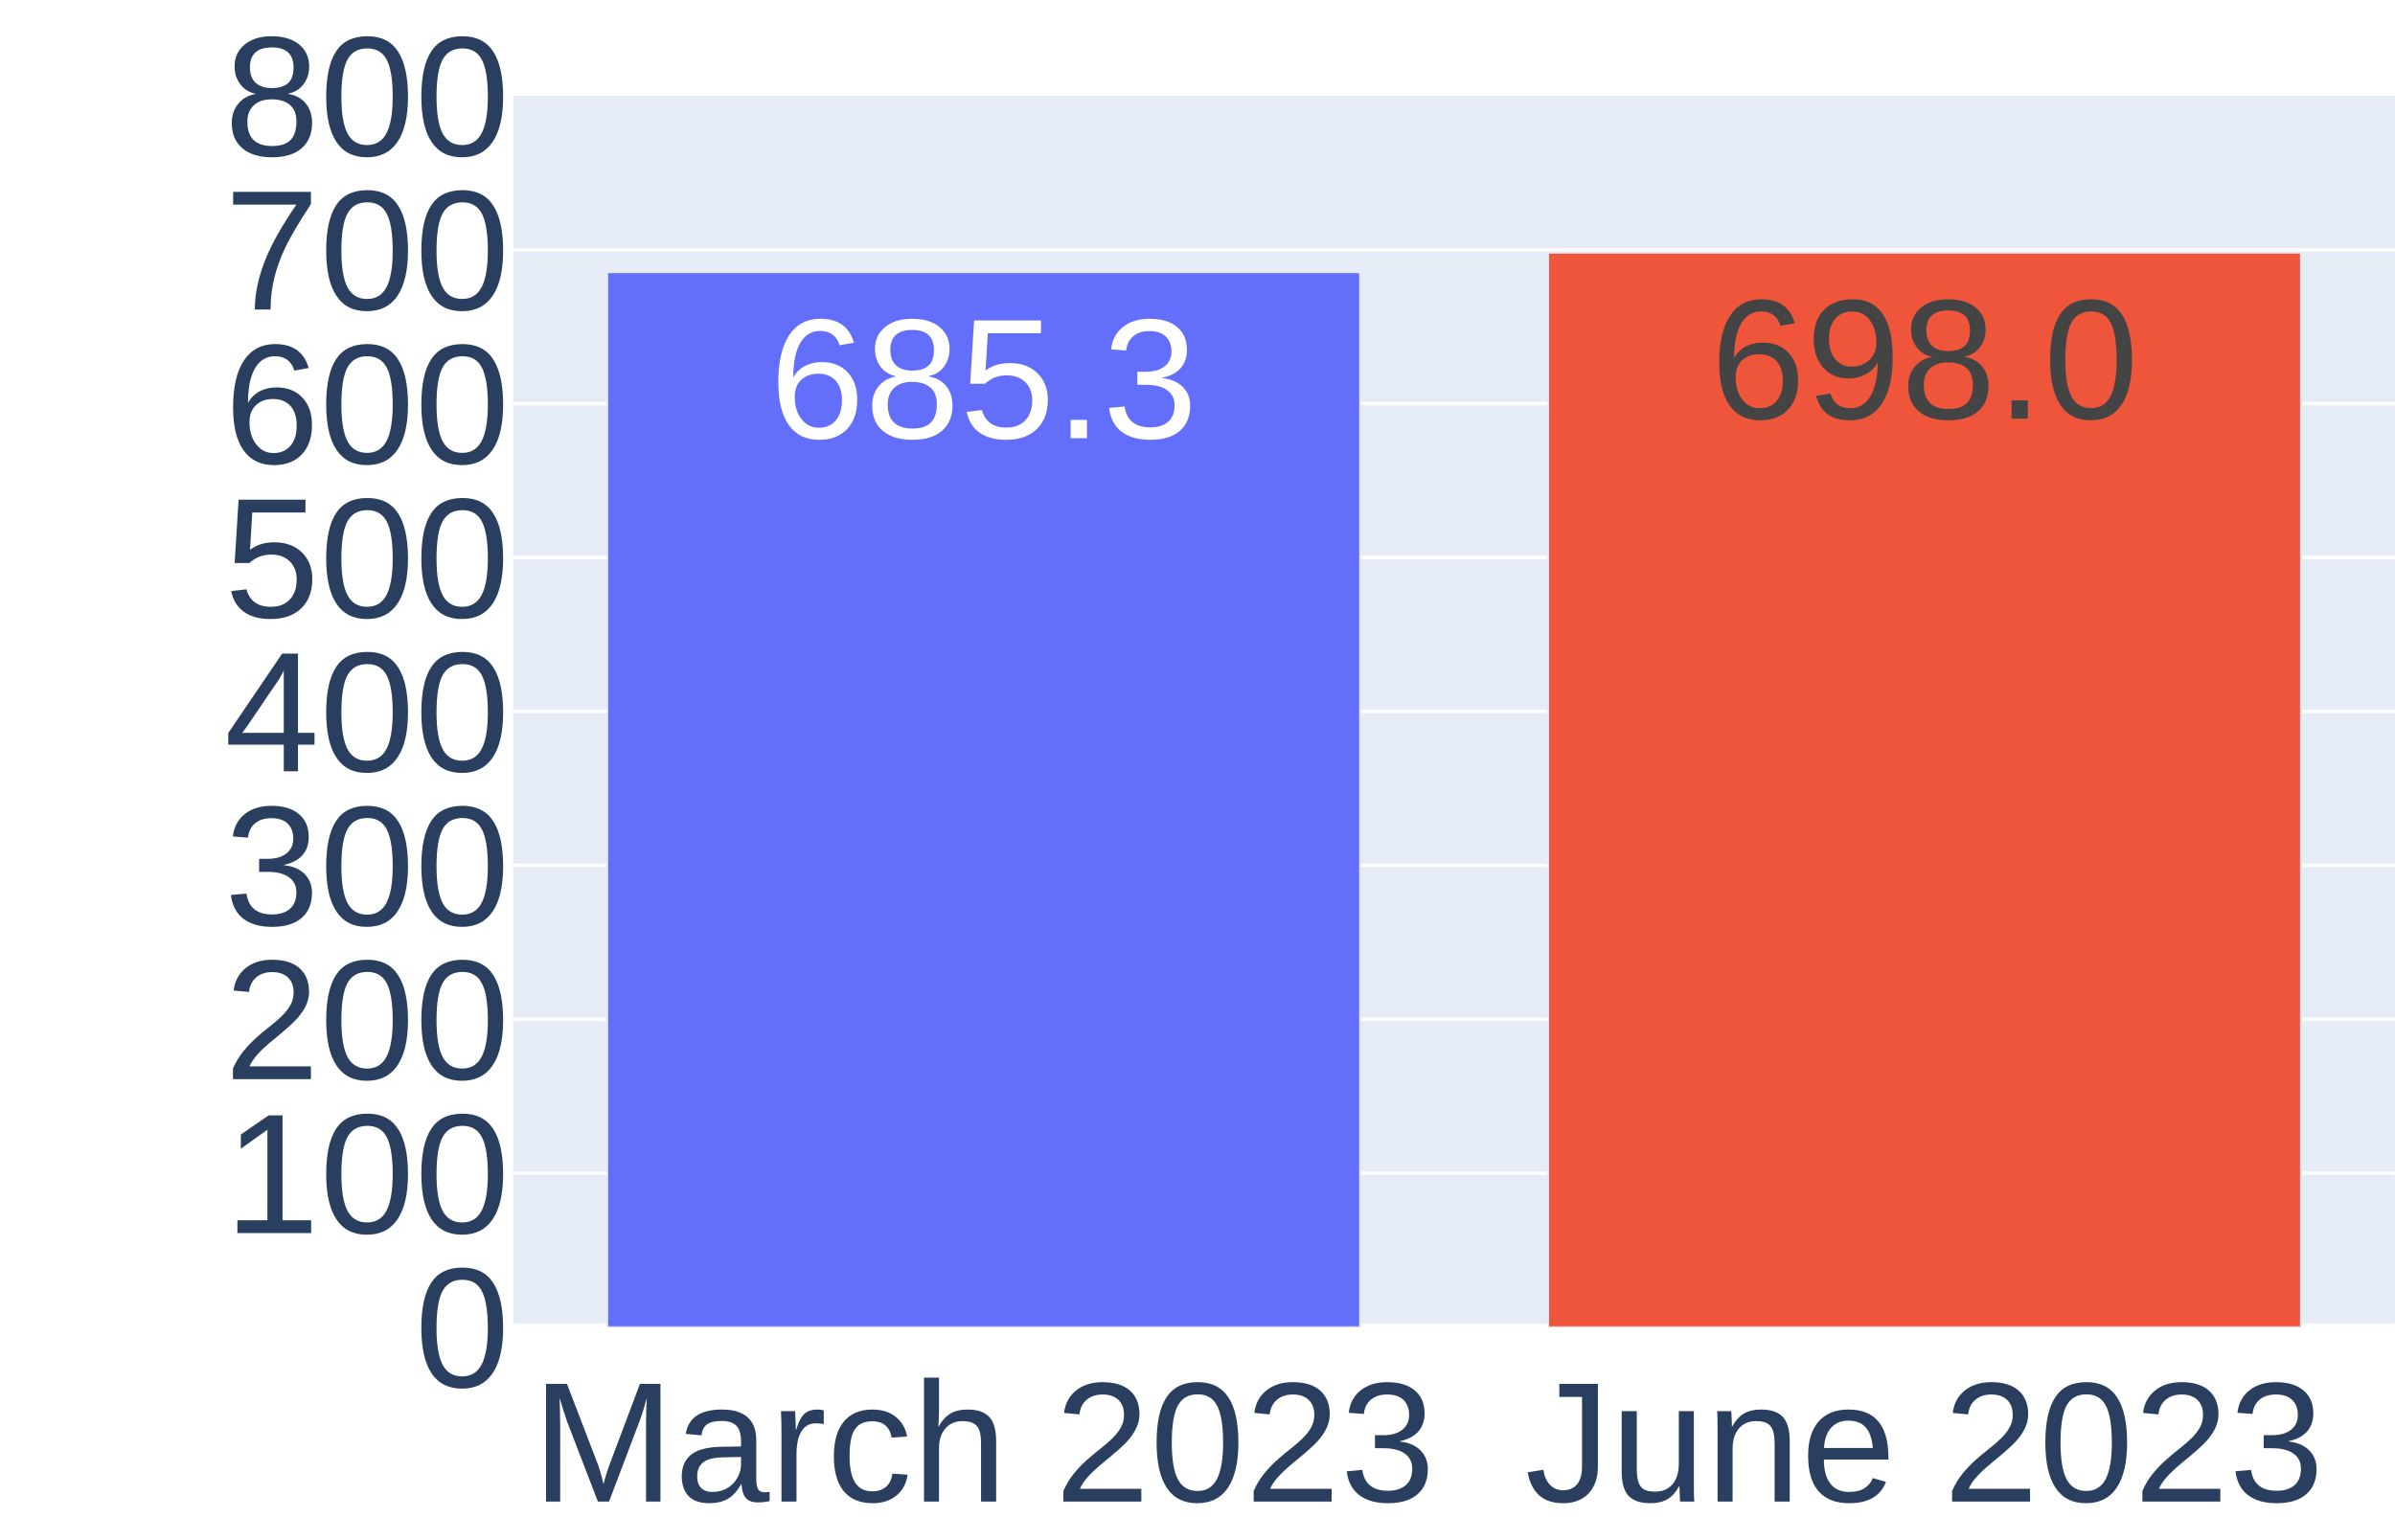
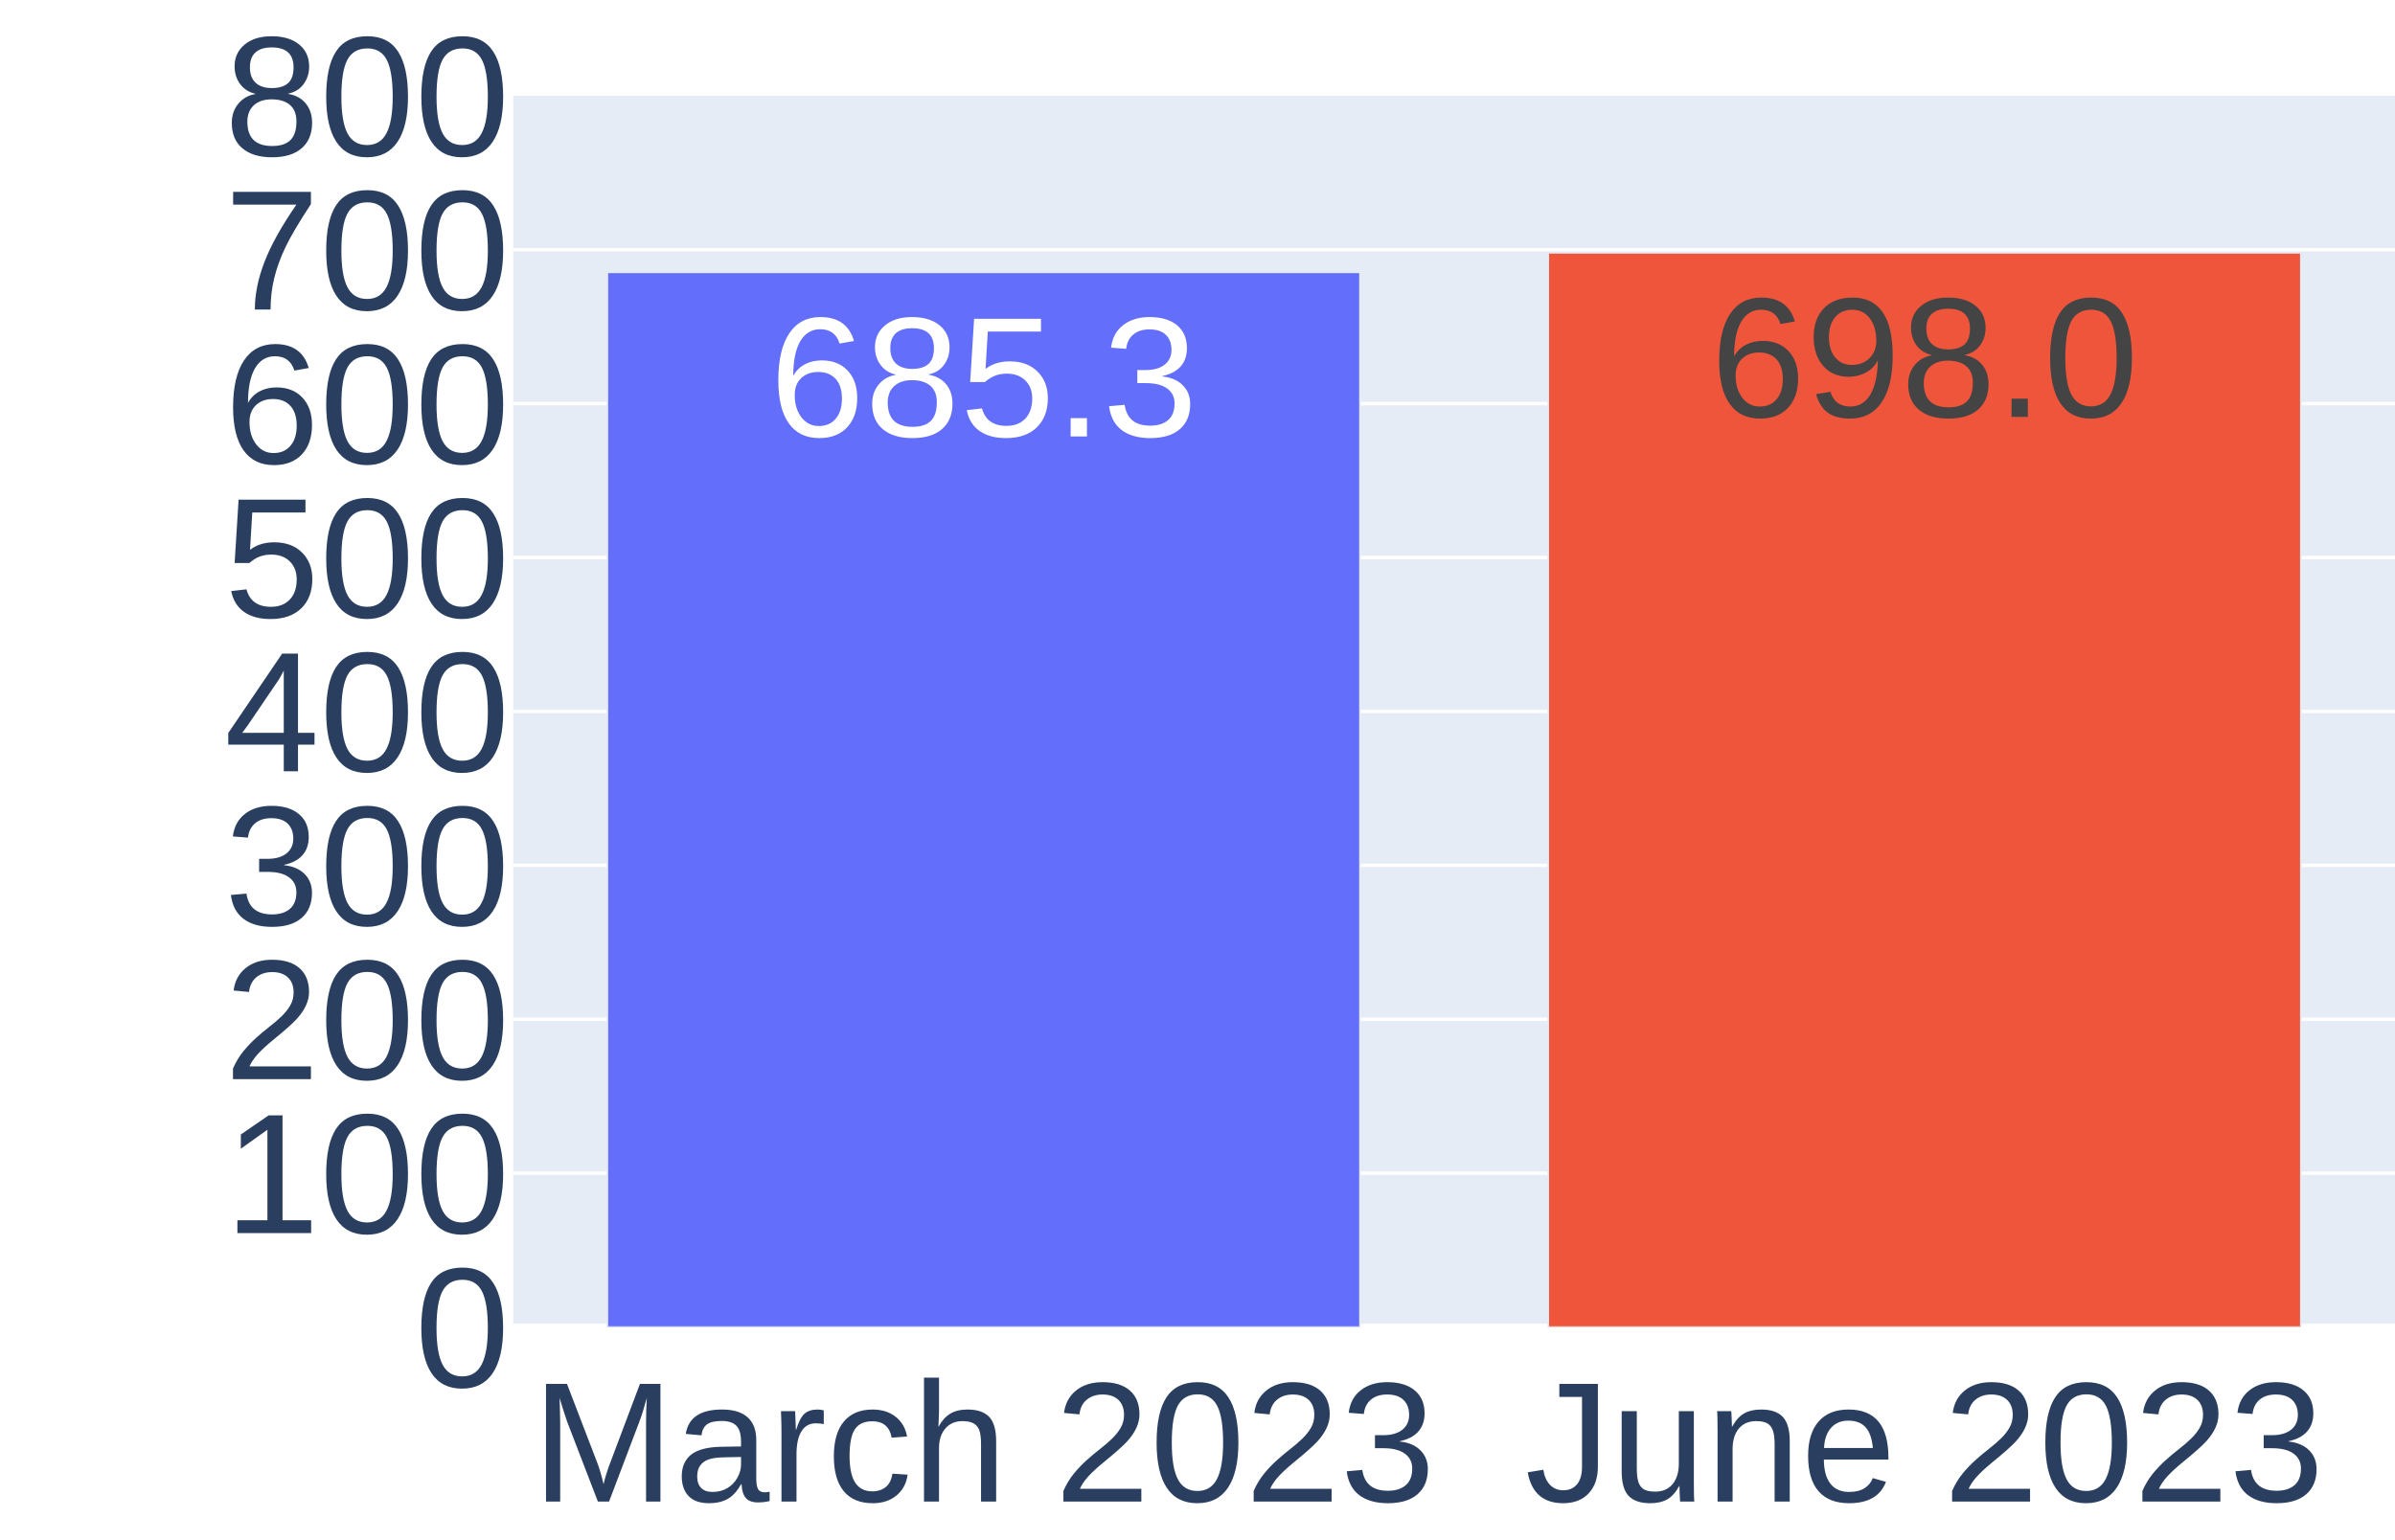
<svg xmlns="http://www.w3.org/2000/svg" class="main-svg" width="700" height="450" style="" viewBox="0 0 700 450">
  <rect x="0" y="0" width="700" height="450" style="fill: rgb(255, 255, 255); fill-opacity: 1;" />
-   <defs id="defs-3e3455">
+   <defs id="defs-49af99">
    <g class="clips">
-       <clipPath id="clip3e3455xyplot" class="plotclip">
+       <clipPath id="clip49af99xyplot" class="plotclip">
        <rect width="550" height="360" />
      </clipPath>
-       <clipPath class="axesclip" id="clip3e3455x">
+       <clipPath class="axesclip" id="clip49af99x">
        <rect x="150" y="0" width="550" height="450" />
      </clipPath>
-       <clipPath class="axesclip" id="clip3e3455y">
+       <clipPath class="axesclip" id="clip49af99y">
        <rect x="0" y="28" width="700" height="360" />
      </clipPath>
-       <clipPath class="axesclip" id="clip3e3455xy">
+       <clipPath class="axesclip" id="clip49af99xy">
        <rect x="150" y="28" width="550" height="360" />
      </clipPath>
    </g>
    <g class="gradients" />
    <g class="patterns" />
  </defs>
  <g class="bglayer">
    <rect class="bg" x="150" y="28" width="550" height="360" style="fill: rgb(229, 236, 246); fill-opacity: 1; stroke-width: 0;" />
  </g>
  <g class="layer-below">
    <g class="imagelayer" />
    <g class="shapelayer" />
  </g>
  <g class="cartesianlayer">
    <g class="subplot xy">
      <g class="layer-subplot">
        <g class="shapelayer" />
        <g class="imagelayer" />
      </g>
      <g class="minor-gridlayer">
        <g class="x" />
        <g class="y" />
      </g>
      <g class="gridlayer">
        <g class="x" />
        <g class="y">
          <path class="ygrid crisp" transform="translate(0,343)" d="M150,0h550" style="stroke: rgb(255, 255, 255); stroke-opacity: 1; stroke-width: 1px;" />
          <path class="ygrid crisp" transform="translate(0,298)" d="M150,0h550" style="stroke: rgb(255, 255, 255); stroke-opacity: 1; stroke-width: 1px;" />
          <path class="ygrid crisp" transform="translate(0,253)" d="M150,0h550" style="stroke: rgb(255, 255, 255); stroke-opacity: 1; stroke-width: 1px;" />
          <path class="ygrid crisp" transform="translate(0,208)" d="M150,0h550" style="stroke: rgb(255, 255, 255); stroke-opacity: 1; stroke-width: 1px;" />
          <path class="ygrid crisp" transform="translate(0,163)" d="M150,0h550" style="stroke: rgb(255, 255, 255); stroke-opacity: 1; stroke-width: 1px;" />
          <path class="ygrid crisp" transform="translate(0,118)" d="M150,0h550" style="stroke: rgb(255, 255, 255); stroke-opacity: 1; stroke-width: 1px;" />
          <path class="ygrid crisp" transform="translate(0,73)" d="M150,0h550" style="stroke: rgb(255, 255, 255); stroke-opacity: 1; stroke-width: 1px;" />
        </g>
      </g>
      <g class="zerolinelayer">
        <path class="yzl zl crisp" transform="translate(0,388)" d="M150,0h550" style="stroke: rgb(255, 255, 255); stroke-opacity: 1; stroke-width: 2px;" />
      </g>
      <path class="xlines-below" />
      <path class="ylines-below" />
      <g class="overlines-below" />
      <g class="xaxislayer-below" />
      <g class="yaxislayer-below" />
      <g class="overaxes-below" />
-       <g class="plot" transform="translate(150,28)" clip-path="url(#clip3e3455xyplot)">
+       <g class="plot" transform="translate(150,28)" clip-path="url(#clip49af99xyplot)">
        <g class="barlayer mlayer">
          <g class="trace bars" style="opacity: 1;">
            <g class="points">
              <g class="point">
                <path d="M27.5,360V51.6H247.5V360Z" style="vector-effect: none; opacity: 1; stroke-width: 0.5px; fill: rgb(99, 110, 250); fill-opacity: 1; stroke: rgb(229, 236, 246); stroke-opacity: 1;" />
-                 <text class="bartext bartext-inside" text-anchor="middle" data-notex="1" x="0" y="0" style="font-family: Arial; font-size: 50px; fill: rgb(255, 255, 255); fill-opacity: 1; white-space: pre;" transform="translate(137.5,100.1)">685.3</text>
+                 <text class="bartext bartext-inside" text-anchor="middle" data-notex="1" x="0" y="0" style="font-family: Arial; font-size: 50px; fill: rgb(255, 255, 255); fill-opacity: 1; white-space: pre;" transform="translate(137.5,99.6)">685.3</text>
              </g>
              <g class="point">
                <path d="M302.5,360V45.9H522.5V360Z" style="vector-effect: none; opacity: 1; stroke-width: 0.5px; fill: rgb(239, 85, 59); fill-opacity: 1; stroke: rgb(229, 236, 246); stroke-opacity: 1;" />
-                 <text class="bartext bartext-inside" text-anchor="middle" data-notex="1" x="0" y="0" style="font-family: Arial; font-size: 50px; fill: rgb(68, 68, 68); fill-opacity: 1; white-space: pre;" transform="translate(412.5,94.4)">698.0</text>
+                 <text class="bartext bartext-inside" text-anchor="middle" data-notex="1" x="0" y="0" style="font-family: Arial; font-size: 50px; fill: rgb(68, 68, 68); fill-opacity: 1; white-space: pre;" transform="translate(412.5,93.9)">698.0</text>
              </g>
            </g>
          </g>
        </g>
      </g>
      <g class="overplot" />
      <path class="xlines-above crisp" d="M0,0" style="fill: none;" />
      <path class="ylines-above crisp" d="M0,0" style="fill: none;" />
      <g class="overlines-above" />
      <g class="xaxislayer-above">
        <g class="xtick">
          <text text-anchor="middle" x="0" y="439" transform="translate(287.5,0)" style="font-family: Arial; font-size: 50px; fill: rgb(42, 63, 95); fill-opacity: 1; white-space: pre; opacity: 1;">March 2023</text>
        </g>
        <g class="xtick">
          <text text-anchor="middle" x="0" y="439" transform="translate(562.5,0)" style="font-family: Arial; font-size: 50px; fill: rgb(42, 63, 95); fill-opacity: 1; white-space: pre; opacity: 1;">June 2023</text>
        </g>
      </g>
      <g class="yaxislayer-above">
        <g class="ytick">
          <text text-anchor="end" x="149" y="17.5" transform="translate(0,388)" style="font-family: Arial; font-size: 50px; fill: rgb(42, 63, 95); fill-opacity: 1; white-space: pre; opacity: 1;">0</text>
        </g>
        <g class="ytick">
          <text text-anchor="end" x="149" y="17.5" style="font-family: Arial; font-size: 50px; fill: rgb(42, 63, 95); fill-opacity: 1; white-space: pre; opacity: 1;" transform="translate(0,343)">100</text>
        </g>
        <g class="ytick">
          <text text-anchor="end" x="149" y="17.5" style="font-family: Arial; font-size: 50px; fill: rgb(42, 63, 95); fill-opacity: 1; white-space: pre; opacity: 1;" transform="translate(0,298)">200</text>
        </g>
        <g class="ytick">
          <text text-anchor="end" x="149" y="17.5" style="font-family: Arial; font-size: 50px; fill: rgb(42, 63, 95); fill-opacity: 1; white-space: pre; opacity: 1;" transform="translate(0,253)">300</text>
        </g>
        <g class="ytick">
          <text text-anchor="end" x="149" y="17.5" style="font-family: Arial; font-size: 50px; fill: rgb(42, 63, 95); fill-opacity: 1; white-space: pre; opacity: 1;" transform="translate(0,208)">400</text>
        </g>
        <g class="ytick">
          <text text-anchor="end" x="149" y="17.5" style="font-family: Arial; font-size: 50px; fill: rgb(42, 63, 95); fill-opacity: 1; white-space: pre; opacity: 1;" transform="translate(0,163)">500</text>
        </g>
        <g class="ytick">
          <text text-anchor="end" x="149" y="17.5" style="font-family: Arial; font-size: 50px; fill: rgb(42, 63, 95); fill-opacity: 1; white-space: pre; opacity: 1;" transform="translate(0,118)">600</text>
        </g>
        <g class="ytick">
          <text text-anchor="end" x="149" y="17.5" style="font-family: Arial; font-size: 50px; fill: rgb(42, 63, 95); fill-opacity: 1; white-space: pre; opacity: 1;" transform="translate(0,73)">700</text>
        </g>
        <g class="ytick">
          <text text-anchor="end" x="149" y="17.5" style="font-family: Arial; font-size: 50px; fill: rgb(42, 63, 95); fill-opacity: 1; white-space: pre; opacity: 1;" transform="translate(0,28)">800</text>
        </g>
      </g>
      <g class="overaxes-above" />
    </g>
  </g>
  <g class="polarlayer" />
  <g class="smithlayer" />
  <g class="ternarylayer" />
  <g class="geolayer" />
  <g class="funnelarealayer" />
  <g class="pielayer" />
  <g class="iciclelayer" />
  <g class="treemaplayer" />
  <g class="sunburstlayer" />
  <g class="glimages" />
-   <defs id="topdefs-3e3455">
+   <defs id="topdefs-49af99">
    <g class="clips" />
  </defs>
  <g class="layer-above">
    <g class="imagelayer" />
    <g class="shapelayer" />
  </g>
  <g class="infolayer">
    <g class="g-gtitle" />
    <g class="g-xtitle" />
    <g class="g-ytitle" />
  </g>
</svg>
